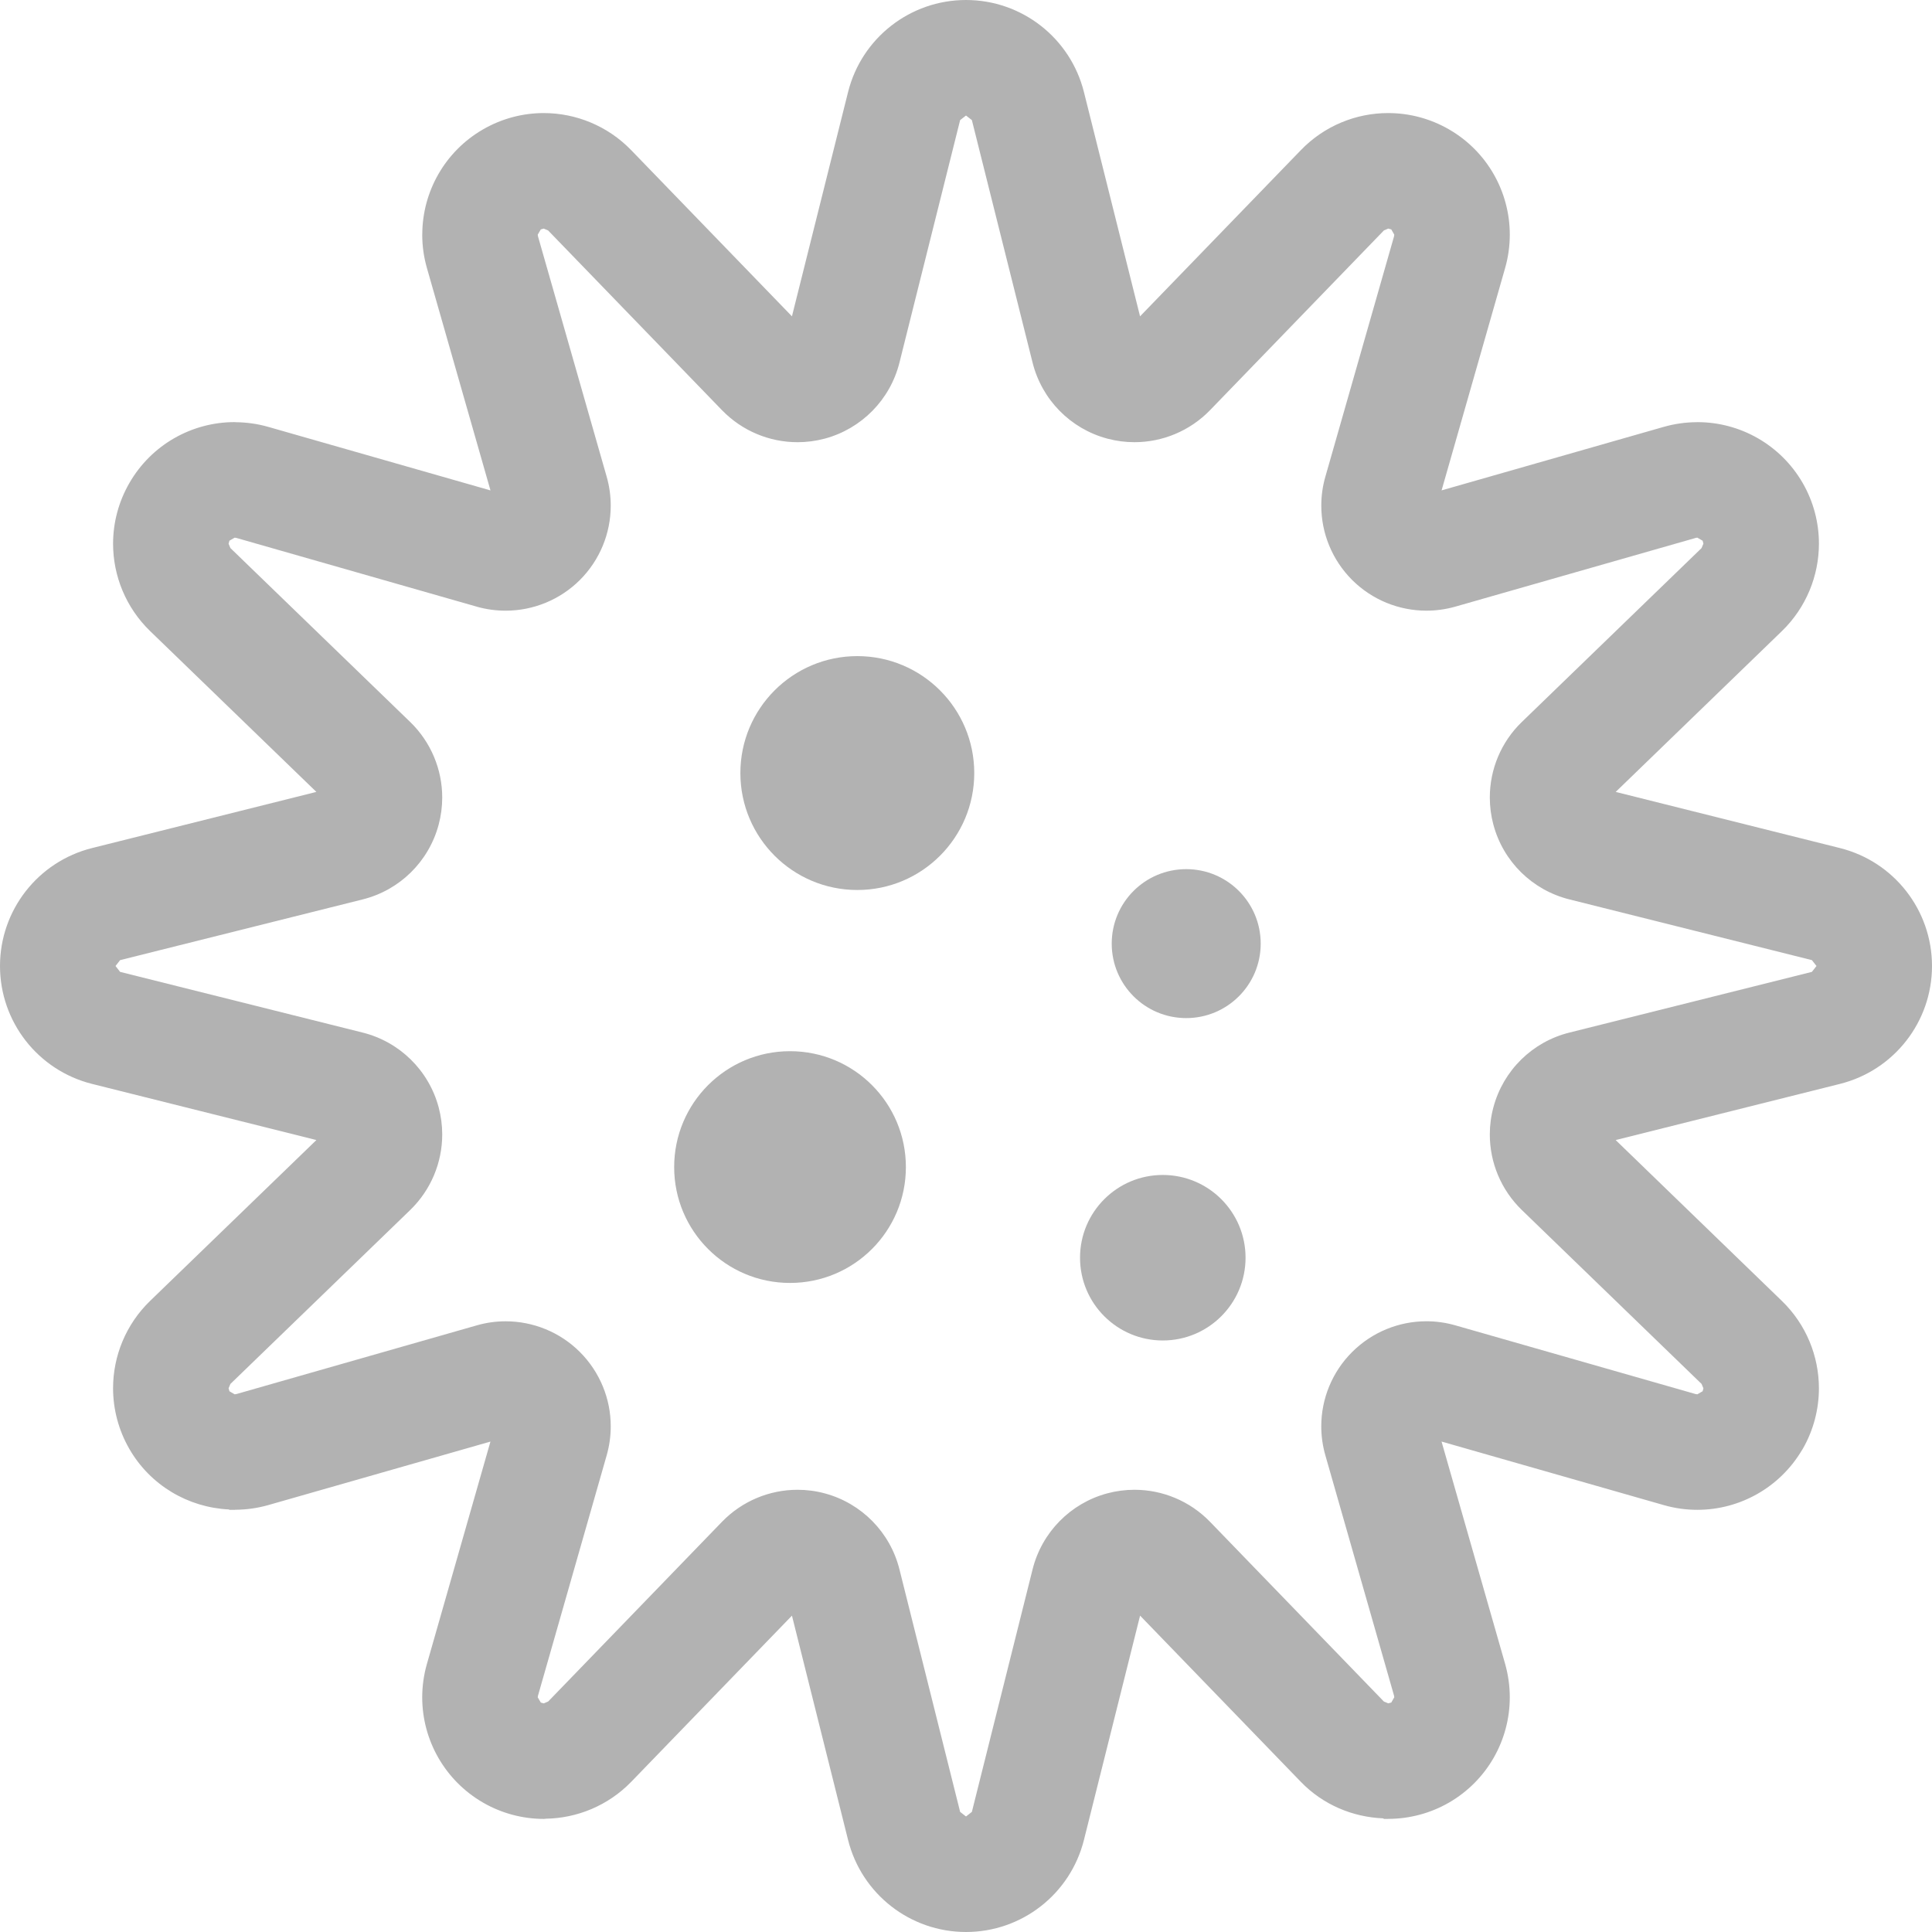
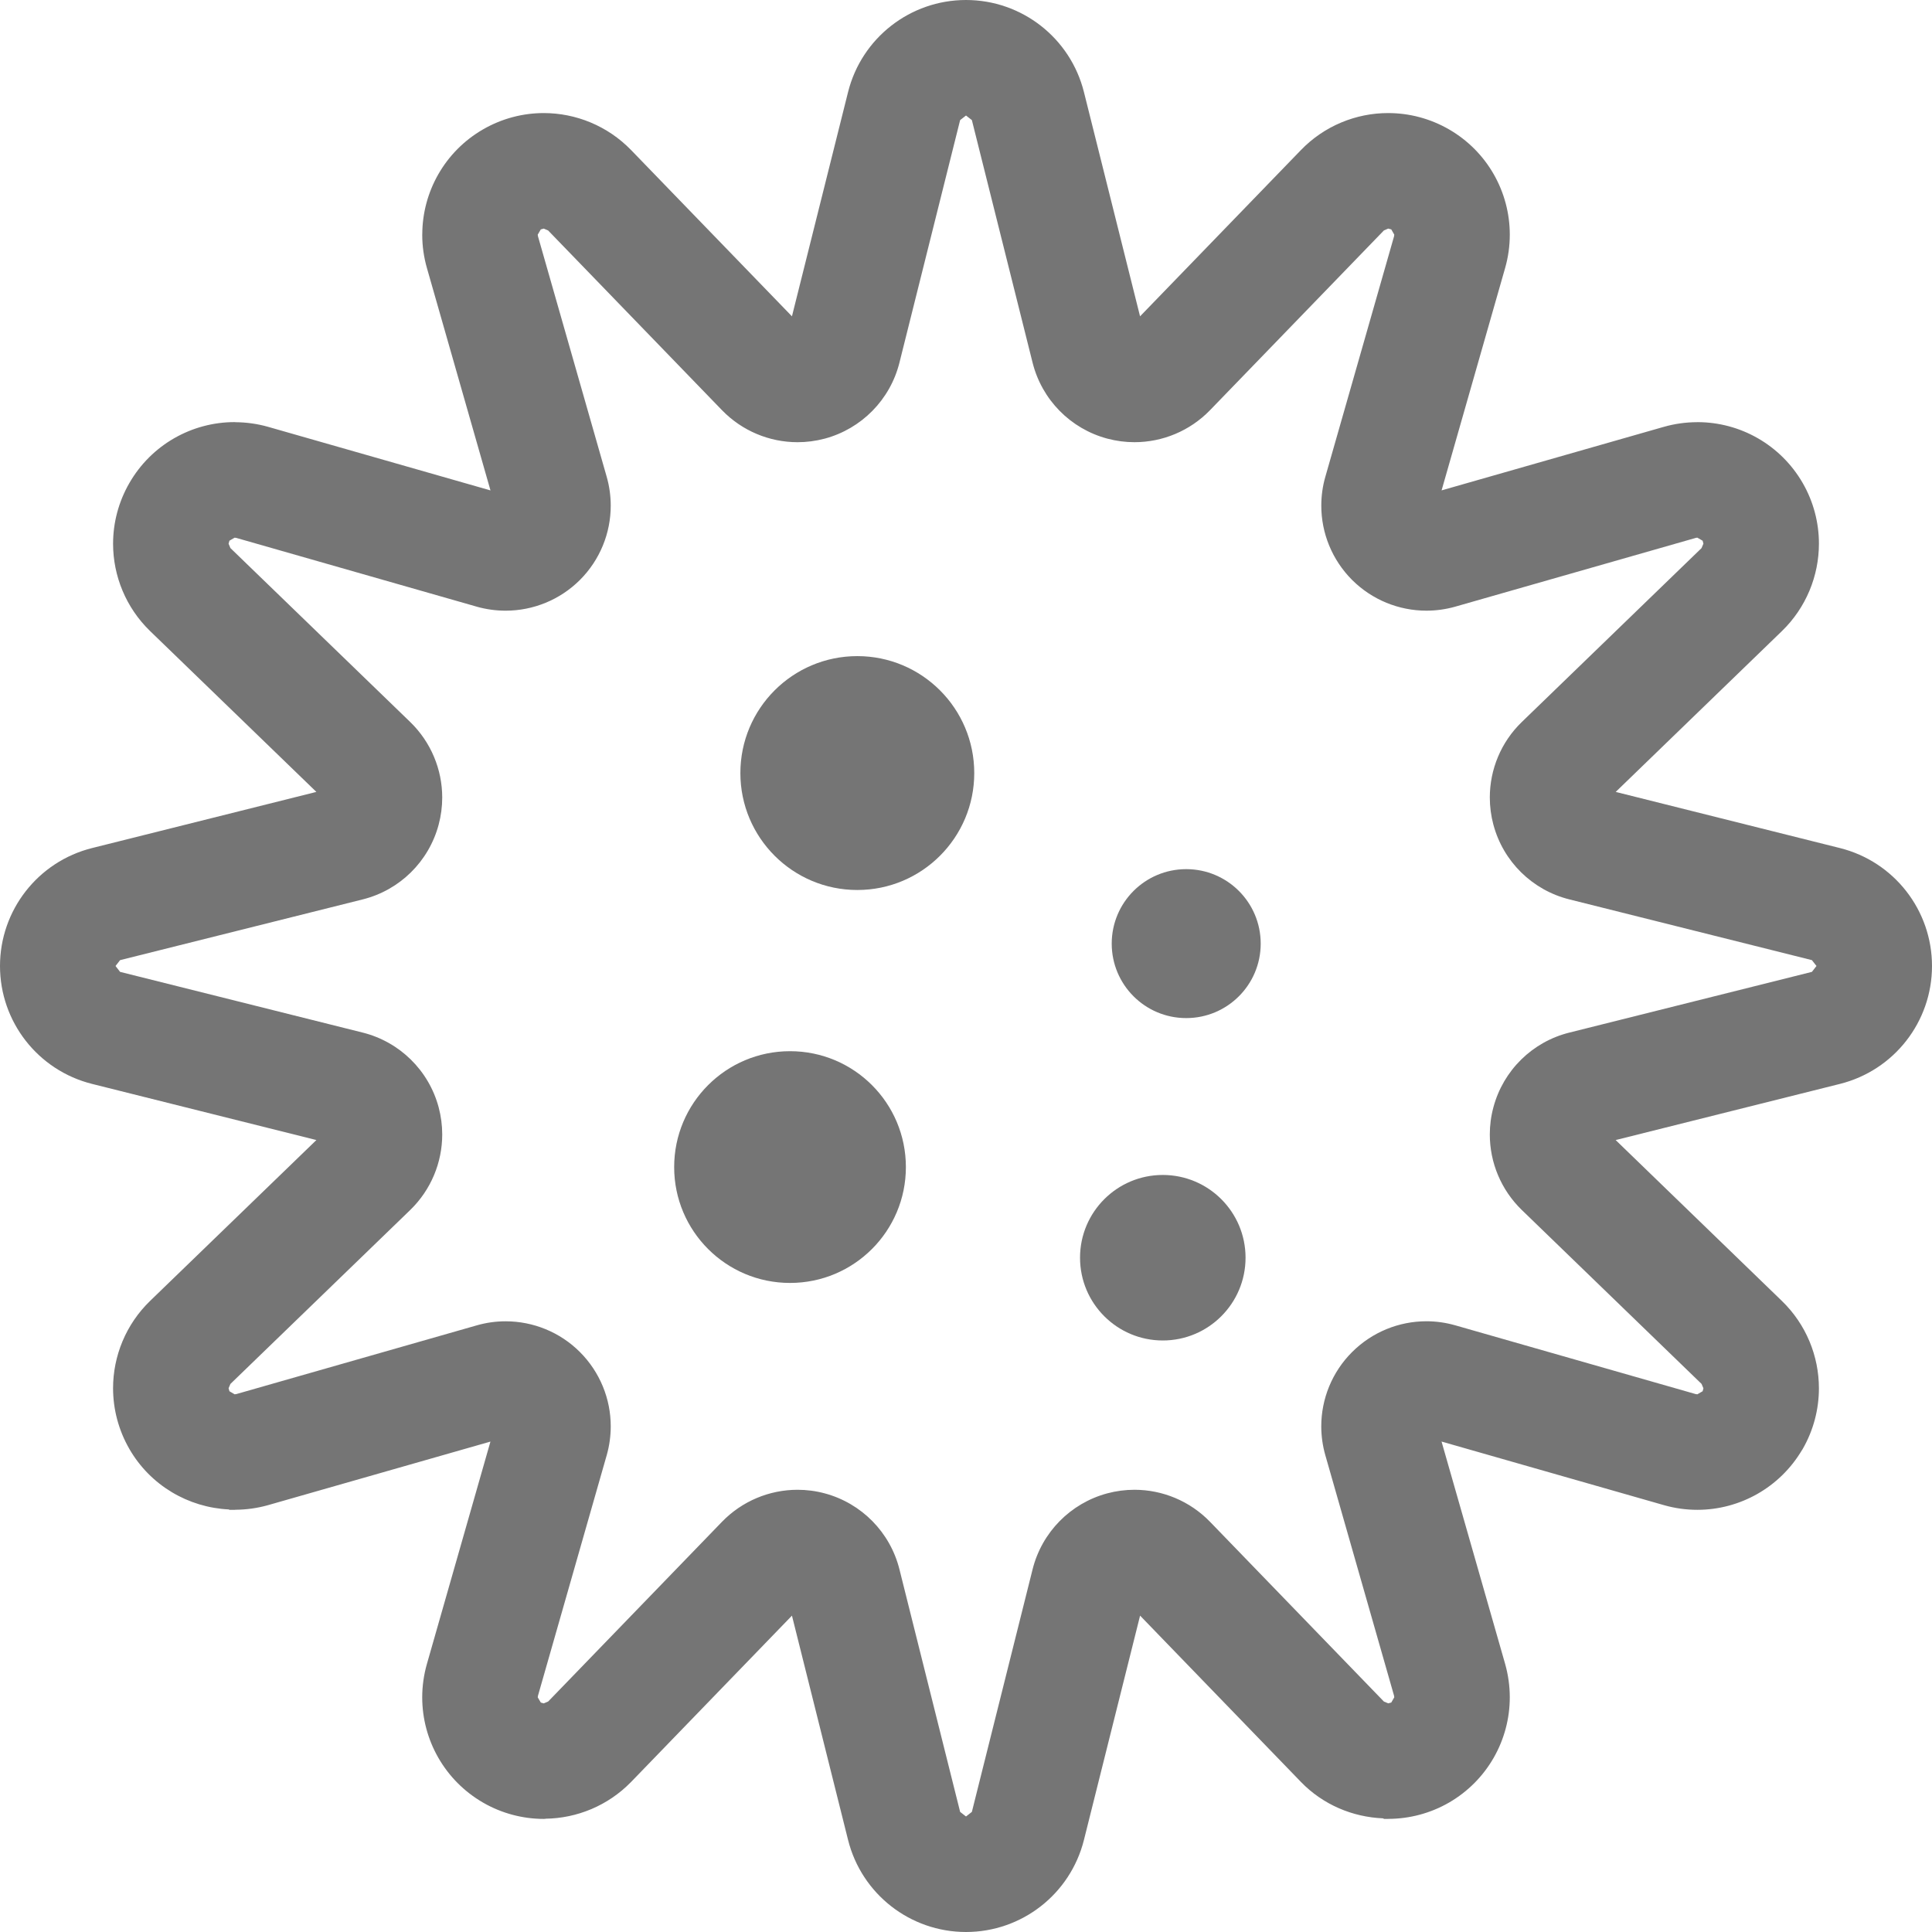
<svg xmlns="http://www.w3.org/2000/svg" height="800px" width="800px" version="1.1" id="_x32_" viewBox="0 0 512 512" xml:space="preserve">
  <style type="text/css">
- 	.st0{fill:#b2b2b2;}
+ 	.st0{fill:#757575;}
</style>
  <g>
    <polygon class="st0" points="218.168,395.652 218.578,395.762 218.621,395.77  " />
    <polygon class="st0" points="385.614,160.784 385.58,160.792 385.127,160.92  " />
    <polygon class="st0" points="395.763,293.464 395.77,293.439 395.779,293.405  " />
    <polygon class="st0" points="351.225,126.352 351.233,126.334 351.233,126.317  " />
    <polygon class="st0" points="293.909,116.366 293.516,116.255 293.482,116.255  " />
    <path class="st0" d="M209.361,278.576c-16.956,0-30.7,13.744-30.7,30.717c0,16.956,13.744,30.7,30.7,30.7   c16.972,0,30.708-13.744,30.708-30.7C240.07,292.32,226.334,278.576,209.361,278.576z" />
    <path class="st0" d="M227.197,173.878c-17.118,0-30.99,13.872-30.99,30.99c0,17.118,13.872,30.99,30.99,30.99   c17.118,0,30.99-13.872,30.99-30.99C258.186,187.75,244.315,173.878,227.197,173.878z" />
    <path class="st0" d="M314.358,230.332c-10.908,0-19.74,8.832-19.74,19.74c0,10.9,8.832,19.732,19.74,19.732   c10.908,0,19.741-8.833,19.741-19.732C334.099,239.164,325.266,230.332,314.358,230.332z" />
    <path class="st0" d="M308.148,311.377c-12.112,0-21.928,9.815-21.928,21.927c0,12.113,9.815,21.936,21.928,21.936   c12.112,0,21.936-9.823,21.936-21.936C330.084,321.192,320.26,311.377,308.148,311.377z" />
    <path class="st0" d="M487.605,224.745l-59.426-14.88l44.042-42.616c6.432-6.235,9.814-14.666,9.814-23.174   c0-5.535-1.426-11.104-4.322-16.11c-5.851-10.104-16.563-16.101-27.872-16.092l-0.018-0.009c-0.025,0-0.128,0.018-0.162,0.018   c-2.871,0.016-5.834,0.401-8.781,1.255l0.017-0.009l-58.862,16.828l16.836-58.922c0.837-2.921,1.239-5.902,1.239-8.849   c0-11.309-5.953-22.038-16.11-27.898c-4.997-2.887-10.575-4.322-16.102-4.322h-0.034c-8.482-0.008-16.922,3.383-23.149,9.849   l-42.589,44.016l-14.872-59.434C283.667,10.062,270.786,0,256,0c-14.786,0-27.666,10.062-31.254,24.395l-14.872,59.434   l-42.607-44.041c-6.227-6.433-14.666-9.824-23.165-9.824c-5.493,0-11.079,1.418-16.119,4.339   c-10.096,5.843-16.05,16.52-16.076,27.796h-0.009v0.17c0,2.93,0.419,5.877,1.239,8.756l16.845,58.939l-58.947-16.854   c-2.828-0.803-5.732-1.196-8.619-1.222c-0.102-0.008-0.128-0.025-0.256-0.025c-11.292,0-22.022,5.979-27.872,16.144   c-2.887,4.997-4.322,10.566-4.322,16.085c0,8.507,3.391,16.922,9.806,23.14l44.068,42.632l-59.443,14.88   C10.063,228.332,0,241.214,0,256c0,14.786,10.063,27.658,24.395,31.246l59.452,14.88L39.779,344.75   c-6.415,6.21-9.815,14.624-9.815,23.148c0,5.518,1.435,11.096,4.331,16.11c5.586,9.67,15.623,15.495,26.343,16.008l0.154,0.102   h1.289c0.009,0,0.009,0,0.018,0h0.085c0.026,0,0.043,0,0.069,0c0.034-0.008,0.119,0,0.128-0.008v-0.009   c2.896-0.017,5.782-0.418,8.602-1.204l0.624-0.18l58.366-16.682l-16.836,58.922c-0.828,2.905-1.246,5.886-1.246,8.85   c0,11.301,5.97,22.029,16.118,27.898c5.006,2.896,10.593,4.323,16.094,4.323l0.47-0.026v-0.025   c8.328-0.111,16.537-3.46,22.627-9.695l0.034-0.034l0.009-0.009l42.632-44.076l14.872,59.442C228.333,501.938,241.214,512,256,512   c14.787,0,27.667-10.062,31.255-24.396l14.88-59.442l42.606,44.05c5.886,6.091,13.762,9.336,21.782,9.67l0.256,0.145h1.118   c0.043,0,0.086-0.009,0.129-0.009h0.008c5.475-0.026,10.985-1.452,15.94-4.296c10.173-5.877,16.135-16.606,16.135-27.915   c0-2.955-0.41-5.92-1.23-8.841l-16.854-58.939l58.939,16.854c2.956,0.846,5.936,1.238,8.849,1.238   c11.233,0,21.851-5.894,27.744-15.854h0.009l0.016-0.025l0.077-0.12l0.077-0.128c2.871-4.988,4.296-10.558,4.296-16.075   c0-8.526-3.391-16.947-9.823-23.166l-44.042-42.624l59.435-14.88C501.938,283.658,512,270.786,512,256   C512,241.214,501.938,228.332,487.605,224.745z M480.173,257.555l-64.278,16.092c-9.788,2.434-17.51,10.003-20.125,19.792   c-0.649,2.4-0.956,4.827-0.956,7.209c0,7.432,2.981,14.684,8.482,20.014l47.638,46.092l0.486,1.162l-0.205,0.777l-1.401,0.812   l-0.443-0.06l-64.244-18.374l0.556,0.162c-2.554-0.735-5.151-1.085-7.67-1.085c-7.286,0-14.402,2.87-19.698,8.166   c-5.296,5.279-8.166,12.403-8.166,19.681c0,2.563,0.359,5.142,1.077,7.653l18.211,63.723l0.059,0.435l-0.794,1.384l-0.803,0.213   l-1.153-0.478l-46.084-47.638c-5.322-5.492-12.574-8.482-20.014-8.482c-2.417,0-4.843,0.316-7.209,0.948   c-9.763,2.622-17.331,10.326-19.792,20.132l-16.092,64.286L256,481.386l-1.554-1.213l-16.084-64.286   c-2.46-9.814-10.045-17.51-19.783-20.125c-2.425-0.657-4.868-0.956-7.218-0.956c-7.448,0-14.692,2.99-20.014,8.473l-46.066,47.63   l-1.178,0.504l-0.778-0.214l-0.82-1.392l0.068-0.435l18.211-63.723l0.009-0.025c0.708-2.503,1.059-5.074,1.059-7.628   c0.008-7.278-2.871-14.393-8.157-19.681c-5.296-5.304-12.421-8.157-19.698-8.157c-2.554,0-5.117,0.35-7.62,1.068l-63.757,18.22   l0.026-0.008l-0.462,0.068l-1.375-0.803l-0.231-0.803l0.487-1.145l47.647-46.092l0.017-0.017   c5.476-5.322,8.465-12.557,8.465-20.006c0-2.4-0.316-4.826-0.948-7.2c-2.614-9.763-10.328-17.348-20.15-19.8l-64.27-16.084   L30.614,256l1.212-1.554l64.286-16.092c9.806-2.443,17.52-10.028,20.134-19.8c0.632-2.375,0.948-4.8,0.948-7.201   c0-7.439-2.99-14.684-8.482-20.013l-47.647-46.092l-0.487-1.153l0.214-0.778l0.016-0.034l1.375-0.794l0.428,0.06l63.748,18.228   l0.05,0.018c2.477,0.692,5.031,1.042,7.586,1.042c7.277,0,14.393-2.853,19.698-8.148l0.016-0.018   c5.27-5.279,8.149-12.386,8.141-19.672c0-2.554-0.351-5.134-1.068-7.645l-18.211-63.723l-0.068-0.444l0.803-1.375l0.042-0.025   l0.752-0.206l1.162,0.496l46.083,47.638l0.018,0.017c5.313,5.467,12.54,8.456,19.996,8.456c2.383,0,4.801-0.307,7.184-0.94   l0.034-0.008c9.738-2.622,17.324-10.31,19.783-20.125l16.084-64.286L256,30.614l1.555,1.212l16.092,64.286   c2.461,9.806,10.028,17.512,19.792,20.125l0.077,0.017c2.34,0.624,4.741,0.931,7.132,0.931c7.432,0,14.684-2.981,20.005-8.465   l46.092-47.646l0.017-0.018l1.136-0.478l0.787,0.214l1.076,0.623l-1.05-0.606l0.785,1.375l-0.059,0.453l-18.203,63.697   c-0.734,2.538-1.076,5.108-1.076,7.662c-0.009,7.286,2.87,14.393,8.157,19.689l0.009,0.008c5.296,5.28,12.403,8.141,19.689,8.141   c2.512,0,5.066-0.342,7.568-1.042l63.799-18.237l0.069-0.026l0.366-0.043l1.401,0.812l0.205,0.777l-0.495,1.179l-47.613,46.066   c-5.526,5.33-8.498,12.591-8.498,20.022c0,2.409,0.316,4.834,0.948,7.218v-0.026c2.605,9.798,10.335,17.375,20.15,19.818   l64.26,16.092l1.213,1.554L480.173,257.555z" />
  </g>
</svg>
